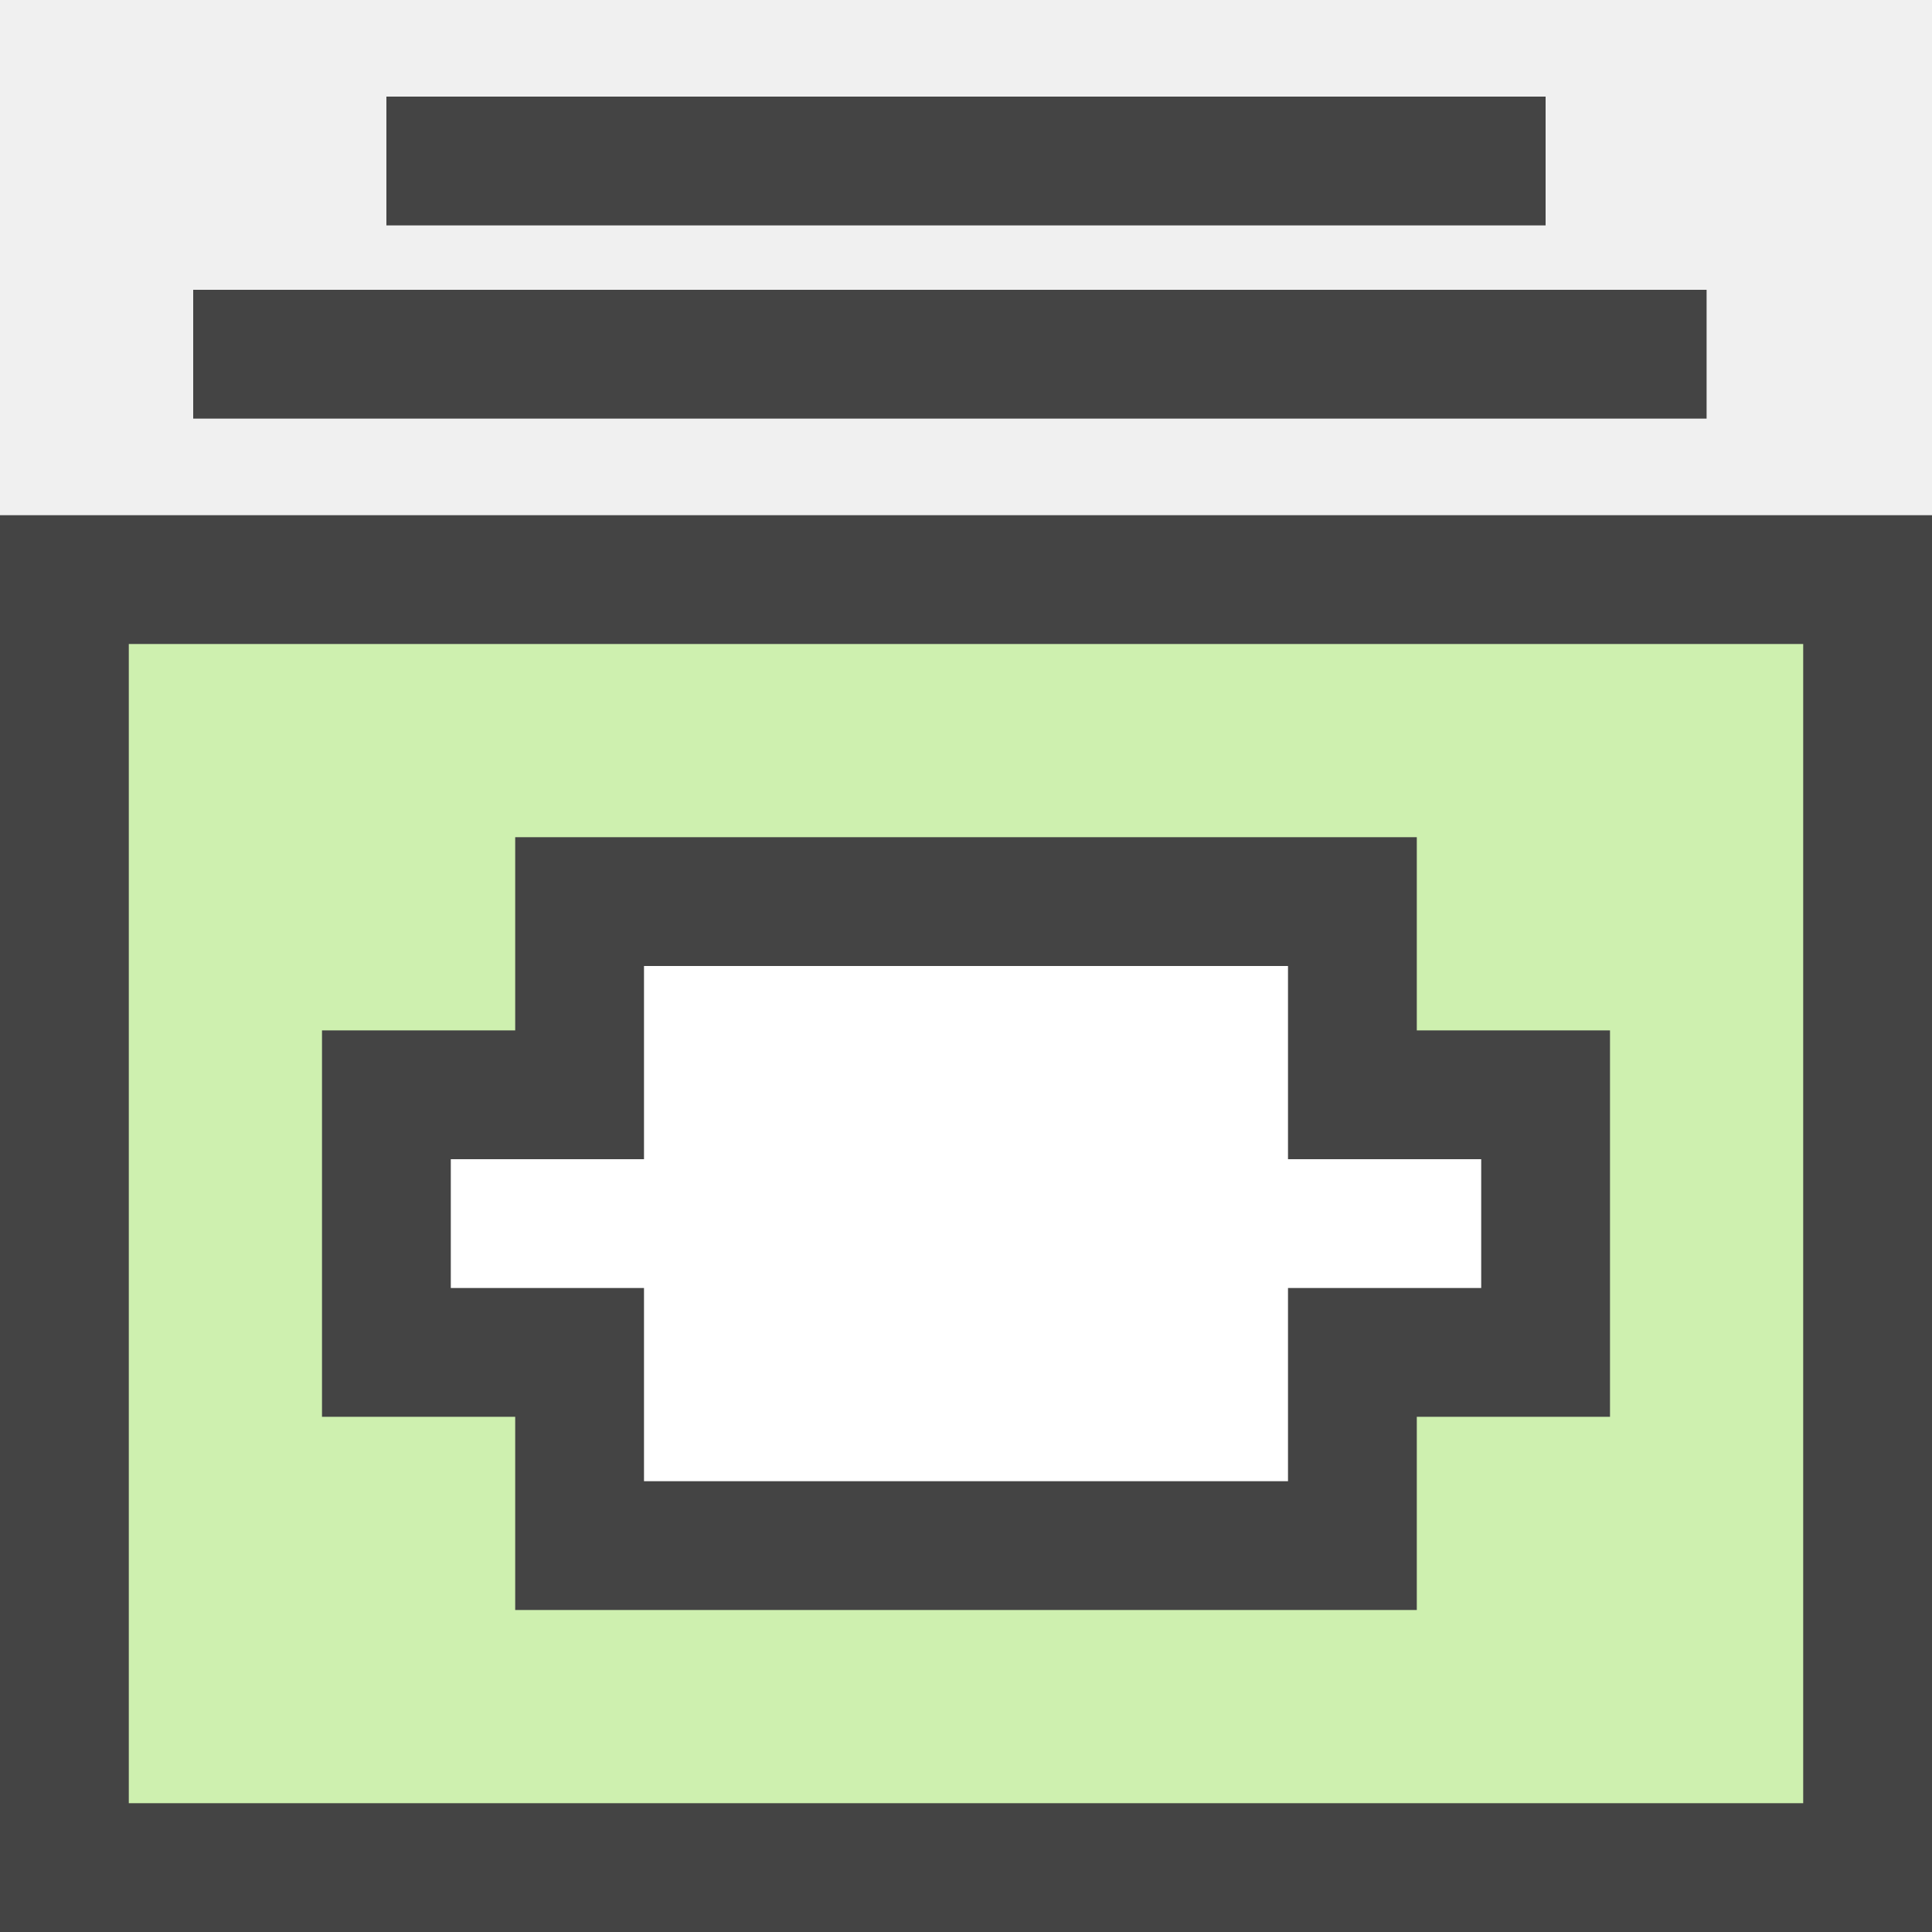
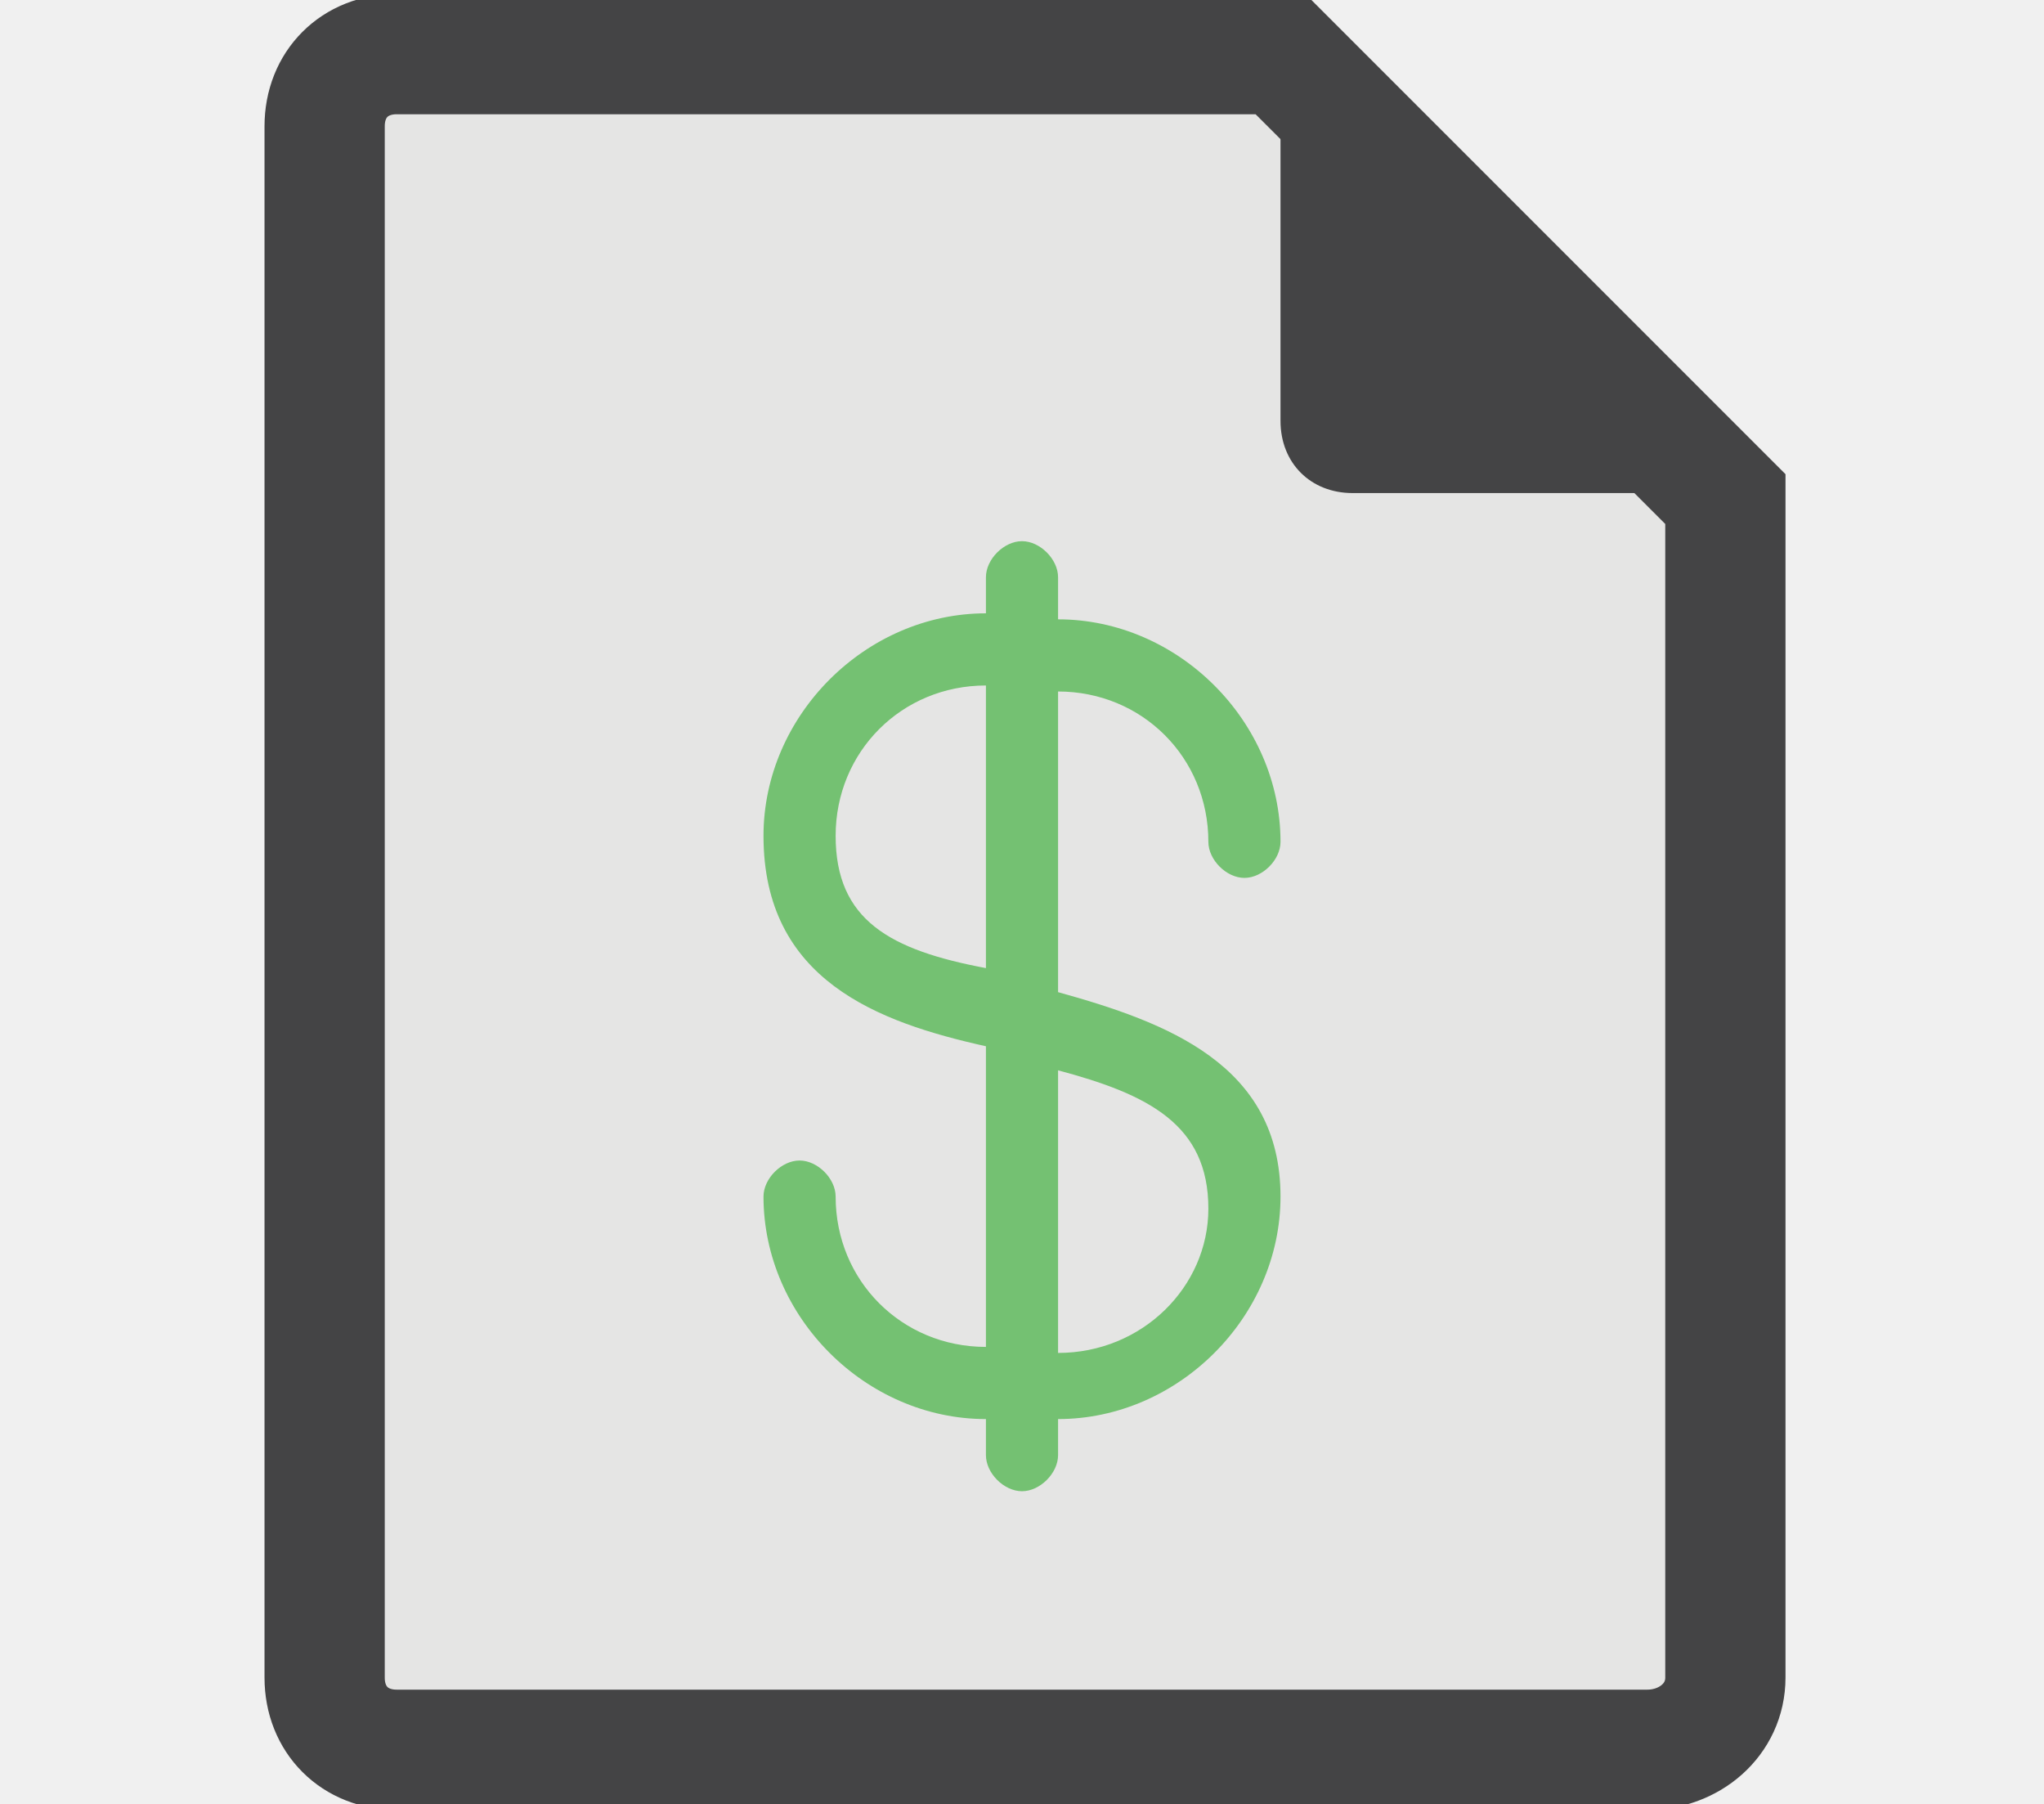
- <svg xmlns="http://www.w3.org/2000/svg" width="30" height="30" viewBox="0 0 30 30">
-   <g fill="none" fill-rule="evenodd" stroke="#444" stroke-width="2">
-     <path fill="#CEF0AF" d="M1 9h28v20H1z" />
-     <path fill="#FFF" d="M6 17v4h3v3h12v-3h3v-4h-3v-3H9v3H6z" />
-     <path stroke-linecap="square" d="M4 5.5h21.5M7 2.5h16" />
+ <svg xmlns="http://www.w3.org/2000/svg" version="1.1" id="Layer_1" x="0px" y="0px" viewBox="0 0 34 30" style="enable-background:new 0 0 34 30;" xml:space="preserve">
+   <style type="text/css">
+ 	.st0{fill:#E5E5E4;stroke:#444445;stroke-width:2;}
+ 	.st1{fill:#444445;}
+ 	.st2{fill:#74C172;}
+ </style>
+   <g>
+     <path class="st0" d="M27.4,29.1H6.6c-0.7,0-1.2-0.5-1.2-1.2V2.1c0-0.7,0.5-1.2,1.2-1.2h14.7l7.4,7.4v19.6   C28.7,28.6,28.1,29.1,27.4,29.1z" />
+     <path class="st1" d="M21.3,0.9V7c0,0.7,0.5,1.2,1.2,1.2h6.1L21.3,0.9z" />
+     <path class="st2" d="M17.6,16.5v-5c1.4,0,2.5,1.1,2.5,2.5c0,0.3,0.3,0.6,0.6,0.6c0.3,0,0.6-0.3,0.6-0.6c0-2-1.7-3.7-3.7-3.7V9.6   C17.6,9.3,17.3,9,17,9s-0.6,0.3-0.6,0.6v0.6c-2,0-3.7,1.7-3.7,3.7c0,2.4,1.9,3.1,3.7,3.5v5c-1.4,0-2.5-1.1-2.5-2.5   c0-0.3-0.3-0.6-0.6-0.6s-0.6,0.3-0.6,0.6c0,2,1.7,3.7,3.7,3.7v0.6c0,0.3,0.3,0.6,0.6,0.6s0.6-0.3,0.6-0.6v-0.6c2,0,3.7-1.7,3.7-3.7   C21.3,17.7,19.4,17,17.6,16.5z M13.9,13.9c0-1.4,1.1-2.5,2.5-2.5v4.7C14.8,15.8,13.9,15.3,13.9,13.9z M17.6,22.5v-4.7   c1.5,0.4,2.5,0.9,2.5,2.3C20.1,21.4,19,22.5,17.6,22.5z" />
  </g>
</svg>
